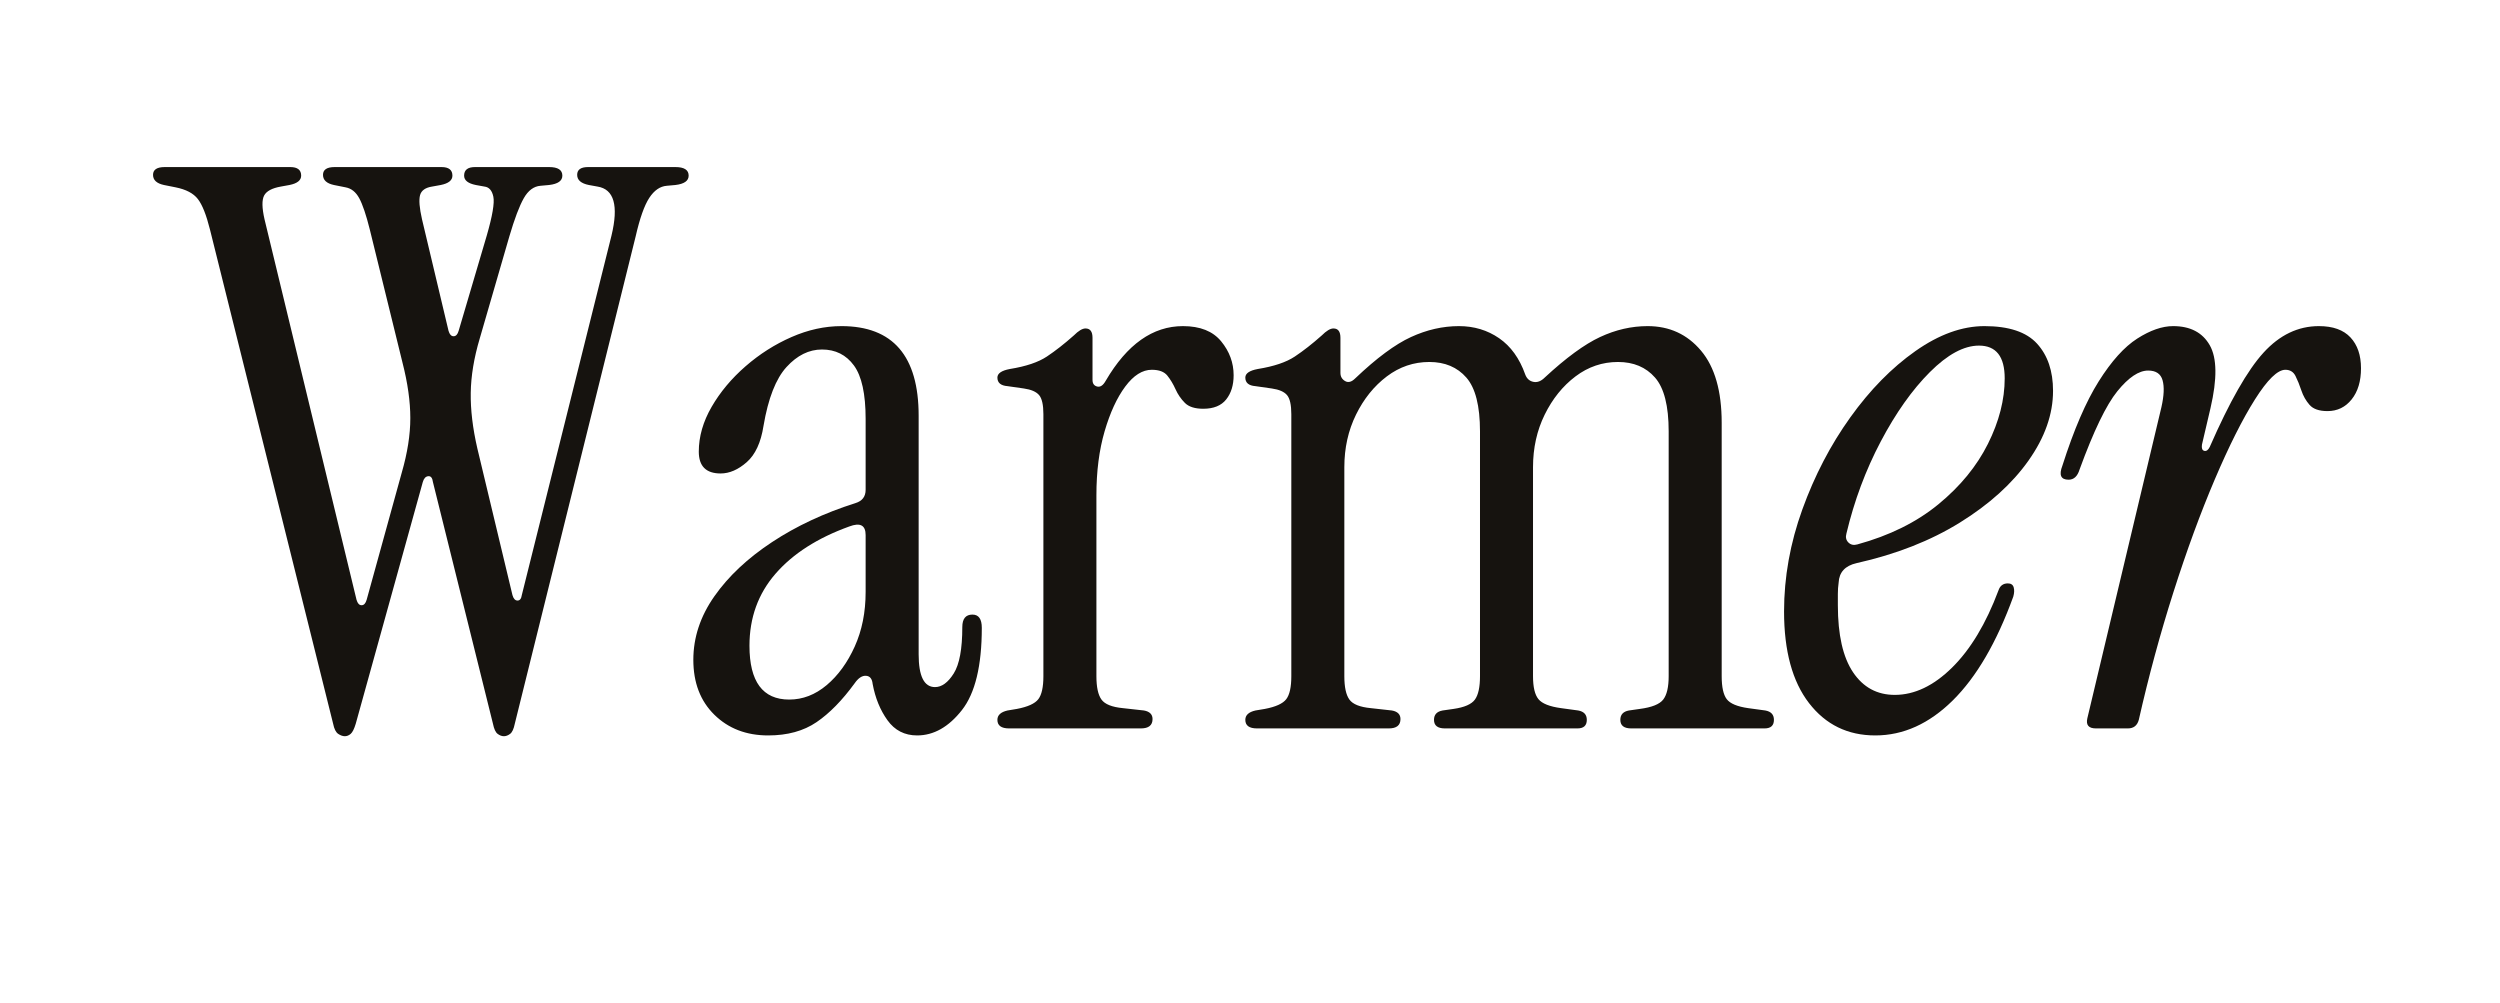
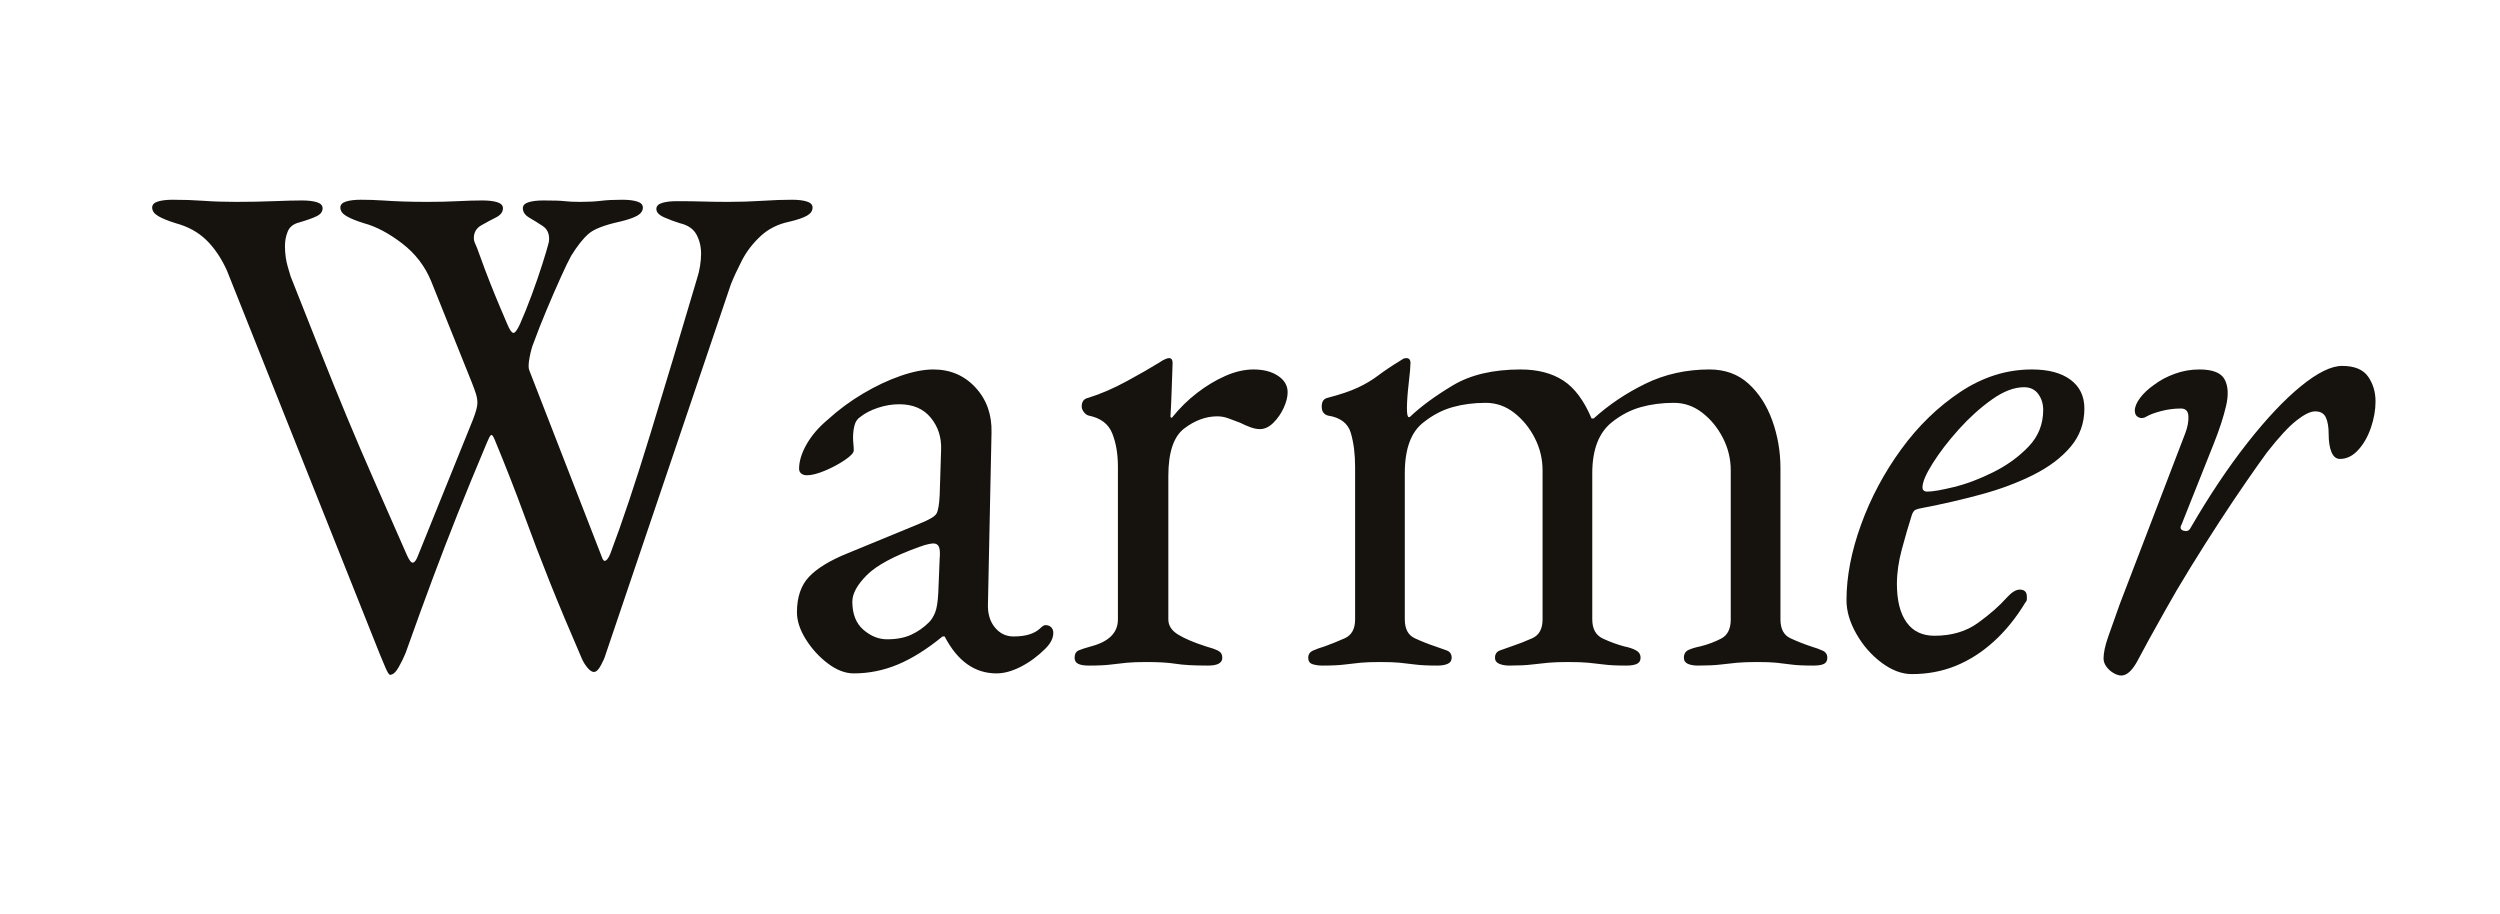
- <svg xmlns="http://www.w3.org/2000/svg" viewBox="0 0 448.92 180" width="448.92" height="180">
-   <path d="M90.48 132.2Q89.92 132.2 89.36 131.78Q88.8 131.36 88.52 129.96L77.74 86.56Q77.6 85.44 76.9 85.51Q76.2 85.58 75.92 86.56L63.88 129.96Q63.46 131.36 62.97 131.78Q62.48 132.2 61.92 132.2Q61.36 132.2 60.73 131.78Q60.1 131.36 59.82 129.96L37.7 41.2Q36.72 37.28 35.53 35.74Q34.34 34.2 31.54 33.64L29.44 33.22Q27.48 32.8 27.48 31.4Q27.48 30.0 29.58 30.0H52.12Q54.08 30.0 54.08 31.54Q54.08 32.8 51.98 33.22L50.44 33.5Q48.06 33.92 47.43 35.11Q46.8 36.3 47.5 39.38L64.02 107.7Q64.3 108.68 64.93 108.68Q65.56 108.68 65.84 107.7L72.14 84.88Q73.68 79.56 73.68 75.08Q73.68 70.6 72.28 65.14L66.4 41.2Q65.42 37.28 64.51 35.6Q63.6 33.92 62.06 33.64L59.96 33.22Q58.0 32.8 58.0 31.4Q58.0 30.0 60.1 30.0H79.28Q81.24 30.0 81.24 31.54Q81.24 32.8 79.14 33.22L77.6 33.5Q75.78 33.78 75.43 35.04Q75.08 36.3 75.78 39.38L80.54 59.4Q80.82 60.38 81.45 60.38Q82.08 60.38 82.36 59.4L87.4 42.32Q88.94 37.0 88.59 35.32Q88.24 33.64 86.98 33.5L85.44 33.22Q83.34 32.8 83.34 31.54Q83.34 30.0 85.3 30.0H98.6Q100.98 30.0 100.98 31.54Q100.98 32.94 98.6 33.22L97.06 33.36Q95.24 33.5 94.05 35.6Q92.86 37.7 91.46 42.46L86.14 60.8Q84.6 65.98 84.53 70.53Q84.46 75.08 85.72 80.54L92.02 106.86Q92.3 107.84 92.93 107.84Q93.56 107.84 93.7 106.86L109.8 42.32Q111.76 34.2 107.28 33.5L105.74 33.22Q103.64 32.8 103.64 31.4Q103.64 30.0 105.6 30.0H121.28Q123.66 30.0 123.66 31.54Q123.66 32.94 121.28 33.22L119.74 33.36Q117.92 33.5 116.59 35.53Q115.26 37.56 114.14 42.46L92.44 129.96Q92.16 131.36 91.6 131.78Q91.04 132.2 90.48 132.2Z M137.94 132.06Q132.06 132.06 128.28 128.35Q124.5 124.64 124.5 118.48Q124.5 112.46 128.28 107.07Q132.06 101.68 138.64 97.34Q145.22 93.0 153.62 90.34Q155.44 89.78 155.44 87.96V75.22Q155.44 68.5 153.34 65.63Q151.24 62.76 147.6 62.76Q144.1 62.76 141.23 65.91Q138.36 69.06 137.1 76.48Q136.4 80.96 134.09 82.99Q131.78 85.02 129.4 85.02Q125.48 85.02 125.48 81.1Q125.48 77.04 127.79 73.05Q130.1 69.06 133.88 65.77Q137.66 62.48 142.14 60.52Q146.62 58.56 151.1 58.56Q164.96 58.56 164.96 74.66V117.5Q164.96 123.38 167.9 123.38Q169.72 123.38 171.26 120.93Q172.8 118.48 172.8 112.6Q172.8 110.36 174.62 110.36Q176.3 110.36 176.3 112.74Q176.3 122.96 172.73 127.51Q169.16 132.06 164.68 132.06Q161.32 132.06 159.36 129.33Q157.4 126.6 156.7 122.82Q156.56 121.42 155.51 121.35Q154.46 121.28 153.48 122.68Q150.12 127.3 146.62 129.68Q143.12 132.06 137.94 132.06ZM141.72 125.62Q145.36 125.62 148.44 123.03Q151.52 120.44 153.48 116.1Q155.44 111.76 155.44 106.3V96.08Q155.44 93.42 152.5 94.54Q143.96 97.62 139.27 103.01Q134.58 108.4 134.58 115.96Q134.58 125.62 141.72 125.62Z M198.56 68.36Q204.3 58.56 212.42 58.56Q217.04 58.56 219.28 61.29Q221.52 64.02 221.52 67.38Q221.52 70.04 220.19 71.72Q218.86 73.4 216.06 73.4Q213.82 73.4 212.77 72.35Q211.72 71.3 211.09 69.9Q210.46 68.5 209.62 67.45Q208.78 66.4 206.82 66.4Q204.3 66.4 202.06 69.41Q199.82 72.42 198.35 77.46Q196.88 82.5 196.88 88.94V121.42Q196.88 124.36 197.79 125.62Q198.7 126.88 201.64 127.16L205.42 127.58Q206.96 127.86 206.96 129.12Q206.96 130.8 204.86 130.8H181.2Q179.1 130.8 179.1 129.26Q179.1 128.0 180.92 127.58L182.6 127.3Q185.54 126.74 186.45 125.55Q187.36 124.36 187.36 121.42V74.38Q187.36 71.86 186.59 70.95Q185.82 70.04 183.86 69.76L180.92 69.34Q179.1 69.2 179.1 67.8Q179.1 66.68 181.34 66.26Q185.68 65.56 187.99 64.02Q190.3 62.48 192.82 60.24Q194.08 58.98 194.92 58.98Q196.18 58.98 196.18 60.66V68.22Q196.18 69.2 197.02 69.41Q197.86 69.62 198.56 68.36Z M225.72 130.8Q223.62 130.8 223.62 129.26Q223.62 128.0 225.44 127.58L227.12 127.3Q230.06 126.74 230.97 125.55Q231.88 124.36 231.88 121.42V74.38Q231.88 71.86 231.11 70.95Q230.34 70.04 228.38 69.76L225.44 69.34Q223.62 69.2 223.62 67.8Q223.62 66.68 225.86 66.26Q230.2 65.56 232.51 64.02Q234.82 62.48 237.34 60.24Q238.6 58.98 239.44 58.98Q240.7 58.98 240.7 60.66V66.96Q240.7 67.94 241.54 68.43Q242.38 68.92 243.36 67.94Q249.1 62.48 253.37 60.52Q257.64 58.56 261.98 58.56Q266.04 58.56 269.19 60.73Q272.34 62.9 273.88 67.24Q274.3 68.36 275.35 68.57Q276.4 68.78 277.38 67.8Q283.12 62.48 287.32 60.52Q291.52 58.56 295.86 58.56Q301.74 58.56 305.45 62.97Q309.16 67.38 309.16 75.92V121.42Q309.16 124.36 310.07 125.55Q310.98 126.74 313.92 127.16L317 127.58Q318.54 127.86 318.54 129.26Q318.54 130.8 316.86 130.8H292.92Q290.96 130.8 290.96 129.26Q290.96 127.86 292.5 127.58L294.46 127.3Q297.68 126.88 298.66 125.62Q299.64 124.36 299.64 121.42V77.46Q299.64 70.6 297.19 67.8Q294.74 65.0 290.54 65.0Q286.34 65.0 282.91 67.59Q279.48 70.18 277.38 74.45Q275.28 78.72 275.28 83.9V121.42Q275.28 124.36 276.26 125.55Q277.24 126.74 280.32 127.16L283.4 127.58Q284.94 127.86 284.94 129.26Q284.94 130.8 283.26 130.8H259.46Q257.5 130.8 257.5 129.26Q257.5 127.86 259.04 127.58L261 127.3Q263.94 126.88 264.85 125.62Q265.76 124.36 265.76 121.42V77.46Q265.76 70.6 263.31 67.8Q260.86 65.0 256.66 65.0Q252.46 65.0 249.03 67.59Q245.6 70.18 243.5 74.45Q241.4 78.72 241.4 83.9V121.42Q241.4 124.36 242.31 125.62Q243.22 126.88 246.16 127.16L249.94 127.58Q251.48 127.86 251.48 129.12Q251.48 130.8 249.38 130.8Z" fill="#16130f" />
-   <path d="M336.74 132.06Q329.32 132.06 324.84 126.25Q320.36 120.44 320.36 109.8Q320.36 100.56 323.65 91.46Q326.94 82.36 332.26 74.94Q337.58 67.52 343.95 63.04Q350.32 58.56 356.34 58.56Q362.92 58.56 365.79 61.71Q368.66 64.86 368.66 70.18Q368.66 76.48 364.25 82.71Q359.84 88.94 351.93 93.84Q344.02 98.74 333.38 101.12Q330.3 101.82 330.16 104.62Q330.02 105.6 330.02 106.65Q330.02 107.7 330.02 108.68Q330.02 116.66 332.75 120.72Q335.48 124.78 340.24 124.78Q345.56 124.78 350.53 119.88Q355.5 114.98 358.86 106.02Q359.28 104.76 360.54 104.76Q361.38 104.76 361.59 105.46Q361.8 106.16 361.52 107.14Q357.04 119.46 350.67 125.76Q344.3 132.06 336.74 132.06ZM331.56 95.8Q331.28 96.78 331.91 97.41Q332.54 98.04 333.52 97.76Q342.2 95.38 348.08 90.55Q353.96 85.72 356.97 79.7Q359.98 73.68 359.98 67.94Q359.98 62.06 355.36 62.06Q351.3 62.06 346.54 66.82Q341.78 71.58 337.72 79.28Q333.66 86.98 331.56 95.8Z M376.36 130.8Q374.4 130.8 374.82 128.98L388.12 73.12Q388.82 70.04 388.33 68.29Q387.84 66.54 385.74 66.54Q383.22 66.54 380.21 70.25Q377.2 73.96 373.42 84.32Q372.86 86.14 371.46 86.14Q369.36 86.14 370.34 83.62Q373.42 73.96 376.85 68.5Q380.28 63.04 383.78 60.8Q387.28 58.56 390.22 58.56Q394.84 58.56 396.8 61.99Q398.76 65.42 396.94 73.26L395.4 79.84Q395.26 80.82 395.82 80.96Q396.38 81.1 396.8 80.26Q402.12 68.08 406.46 63.32Q410.8 58.56 416.4 58.56Q420.18 58.56 422.07 60.59Q423.96 62.62 423.96 66.12Q423.96 69.62 422.28 71.72Q420.6 73.82 417.94 73.82Q415.7 73.82 414.72 72.7Q413.74 71.58 413.25 70.11Q412.76 68.64 412.2 67.52Q411.64 66.4 410.38 66.4Q408.28 66.4 404.92 71.72Q401.56 77.04 397.71 86.07Q393.86 95.1 390.29 106.3Q386.72 117.5 384.06 129.26Q383.64 130.8 382.1 130.8Z" fill="#16130f" />
+ <svg xmlns="http://www.w3.org/2000/svg" viewBox="0 0 492.88 180" width="492.88" height="180">
+   <path d="M76.9 133.04Q76.62 133.04 76.06 131.78Q75.5 130.52 74.94 129.12L44.7 53.24Q43.02 49.6 40.64 47.29Q38.26 44.98 34.62 44.0Q32.38 43.3 31.19 42.6Q30.0 41.9 30.0 40.92Q30.0 40.08 31.12 39.73Q32.24 39.38 34.06 39.38Q37.28 39.38 40.15 39.59Q43.02 39.8 46.52 39.8Q50.44 39.8 53.94 39.66Q57.44 39.52 59.54 39.52Q61.36 39.52 62.48 39.87Q63.6 40.22 63.6 41.06Q63.6 42.04 62.48 42.6Q61.36 43.16 58.98 43.86Q57.3 44.28 56.74 45.61Q56.18 46.94 56.18 48.48Q56.18 50.72 56.74 52.61Q57.3 54.5 57.3 54.5Q60.52 62.62 63.18 69.34Q65.84 76.06 68.43 82.29Q71.02 88.52 73.89 95.03Q76.76 101.54 80.26 109.52Q80.96 111.06 81.45 110.92Q81.94 110.78 82.36 109.66L93.28 82.64Q93.7 81.52 93.91 80.75Q94.12 79.98 94.12 79.42Q94.12 78.58 93.84 77.67Q93.56 76.76 93.0 75.36L85.02 55.48Q83.2 51.0 79.28 47.99Q75.36 44.98 71.72 44.0Q69.48 43.3 68.29 42.6Q67.1 41.9 67.1 40.92Q67.1 40.08 68.22 39.73Q69.34 39.38 71.16 39.38Q73.4 39.38 75.43 39.52Q77.46 39.66 79.63 39.73Q81.8 39.8 84.32 39.8Q87.54 39.8 90.27 39.66Q93.0 39.52 95.1 39.52Q96.92 39.52 98.04 39.87Q99.16 40.22 99.16 41.06Q99.16 42.18 97.76 42.88Q96.36 43.58 94.89 44.42Q93.42 45.26 93.42 46.94Q93.42 47.22 93.49 47.5Q93.56 47.78 93.7 48.06Q93.98 48.62 94.75 50.79Q95.52 52.96 96.57 55.62Q97.62 58.28 98.6 60.59Q99.58 62.9 100.0 63.88Q100.7 65.56 101.19 65.63Q101.68 65.7 102.52 63.88Q103.64 61.36 104.83 58.14Q106.02 54.92 106.93 52.05Q107.84 49.18 108.12 48.06Q108.26 47.64 108.26 47.08Q108.26 45.4 107.0 44.56Q105.74 43.72 104.41 42.95Q103.08 42.18 103.08 41.06Q103.08 40.22 104.2 39.87Q105.32 39.52 107.14 39.52Q110.22 39.52 111.34 39.66Q112.46 39.8 114.42 39.8Q116.8 39.8 118.48 39.59Q120.16 39.38 122.68 39.38Q124.5 39.38 125.62 39.73Q126.74 40.08 126.74 40.92Q126.74 41.9 125.62 42.53Q124.5 43.16 122.12 43.72Q117.64 44.7 116.03 46.1Q114.42 47.5 112.6 50.44Q111.9 51.7 110.57 54.64Q109.24 57.58 107.77 61.08Q106.3 64.58 105.18 67.66Q104.76 68.64 104.41 70.46Q104.06 72.28 104.34 72.98L118.76 110.08Q119.04 110.78 119.46 110.5Q119.88 110.22 120.3 109.24Q123.8 100.0 128.21 85.58Q132.62 71.16 137.38 55.06Q137.8 53.8 138.01 52.47Q138.22 51.14 138.22 50.02Q138.22 47.92 137.31 46.24Q136.4 44.56 134.02 44.0Q132.62 43.58 131.01 42.88Q129.4 42.18 129.4 41.2Q129.4 40.36 130.52 40.01Q131.64 39.66 133.46 39.66Q136.26 39.66 138.57 39.73Q140.88 39.8 143.54 39.8Q147.04 39.8 150.26 39.59Q153.48 39.38 156.14 39.38Q157.96 39.38 159.08 39.73Q160.2 40.08 160.2 40.92Q160.2 41.9 159.08 42.53Q157.96 43.16 155.58 43.72Q152.22 44.42 149.91 46.59Q147.6 48.76 146.27 51.35Q144.94 53.94 144.1 56.04L119.32 129.26Q119.18 129.82 118.48 131.15Q117.78 132.48 117.08 132.48Q116.52 132.48 115.82 131.64Q115.12 130.8 114.7 129.82Q111.06 121.42 108.4 114.77Q105.74 108.12 103.29 101.4Q100.84 94.68 97.48 86.56Q97.06 85.58 96.78 85.79Q96.5 86.0 95.94 87.4Q92.58 95.38 90.13 101.54Q87.68 107.7 85.3 114.07Q82.92 120.44 79.98 128.7Q79.42 130.1 78.58 131.57Q77.74 133.04 76.9 133.04Z M168.32 132.76Q165.8 132.76 163.21 130.8Q160.62 128.84 158.87 126.04Q157.12 123.24 157.12 120.72Q157.12 116.24 159.5 113.72Q161.88 111.2 167.06 109.1L181.34 103.22Q184.14 102.1 184.63 101.26Q185.12 100.42 185.26 97.62L185.54 88.66Q185.68 85.02 183.51 82.36Q181.34 79.7 177.28 79.7Q175.18 79.7 173.08 80.4Q170.98 81.1 169.58 82.22Q168.74 82.78 168.46 83.9Q168.18 85.02 168.18 86.28Q168.18 86.84 168.25 87.54Q168.32 88.24 168.32 88.8Q168.32 89.5 166.57 90.69Q164.82 91.88 162.65 92.79Q160.48 93.7 159.08 93.7Q158.38 93.7 157.96 93.35Q157.54 93.0 157.54 92.44Q157.54 90.2 159.01 87.61Q160.48 85.02 163.14 82.78Q166.36 79.84 170.14 77.6Q173.92 75.36 177.56 74.1Q181.2 72.84 184.0 72.84Q189.04 72.84 192.33 76.41Q195.62 79.98 195.48 85.3L194.78 118.9Q194.64 121.84 196.11 123.66Q197.58 125.48 199.82 125.48Q203.32 125.48 205.0 123.94Q205.7 123.24 206.12 123.24Q206.82 123.24 207.24 123.66Q207.66 124.08 207.66 124.78Q207.66 126.32 206.12 127.86Q203.88 130.1 201.29 131.43Q198.7 132.76 196.46 132.76Q190.02 132.76 186.24 125.48H185.82Q181.2 129.26 177.0 131.01Q172.8 132.76 168.32 132.76ZM174.9 126.04Q177.7 126.04 179.66 125.13Q181.62 124.22 183.16 122.68Q183.86 121.98 184.35 120.79Q184.84 119.6 184.98 116.94L185.26 110.08Q185.4 108.54 185.12 107.84Q184.84 107.14 184.0 107.14Q183.72 107.14 183.02 107.28Q182.32 107.42 181.2 107.84Q173.78 110.5 170.91 113.37Q168.04 116.24 168.04 118.62Q168.04 122.26 170.21 124.15Q172.38 126.04 174.9 126.04Z M214.66 131.22Q213.26 131.22 212.56 130.87Q211.86 130.52 211.86 129.68Q211.86 128.56 212.7 128.21Q213.54 127.86 215.08 127.44Q217.74 126.74 219.07 125.41Q220.4 124.08 220.4 122.12V92.02Q220.4 88.24 219.28 85.44Q218.16 82.64 214.66 81.94Q214.1 81.8 213.68 81.24Q213.26 80.68 213.26 80.12Q213.26 78.72 214.52 78.44Q218.16 77.32 222.15 75.15Q226.14 72.98 228.38 71.58Q229.22 71.02 229.71 70.81Q230.2 70.6 230.48 70.6Q231.18 70.6 231.18 71.58Q231.18 72.0 231.11 73.68Q231.04 75.36 230.97 77.6Q230.9 79.84 230.76 82.08Q230.76 82.36 231.04 82.36Q233.28 79.56 236.01 77.46Q238.74 75.36 241.61 74.1Q244.48 72.84 247.14 72.84Q250.08 72.84 251.97 74.1Q253.86 75.36 253.86 77.32Q253.86 78.72 253.09 80.4Q252.32 82.08 251.06 83.34Q249.8 84.6 248.4 84.6Q247.56 84.6 246.58 84.25Q245.6 83.9 244.48 83.34Q243.36 82.92 242.24 82.5Q241.12 82.08 240.0 82.08Q236.64 82.08 233.49 84.46Q230.34 86.84 230.34 93.84V122.12Q230.34 123.94 232.3 125.13Q234.26 126.32 237.76 127.44Q239.3 127.86 240.14 128.28Q240.98 128.7 240.98 129.68Q240.98 131.22 238.18 131.22Q233.98 131.22 231.81 130.87Q229.64 130.52 226.0 130.52Q223.62 130.52 222.15 130.66Q220.68 130.8 219.07 131.01Q217.46 131.22 214.66 131.22Z M260.72 131.22Q259.6 131.22 258.76 130.94Q257.92 130.66 257.92 129.68Q257.92 128.7 258.83 128.28Q259.74 127.86 261.14 127.44Q263.1 126.74 265.13 125.83Q267.16 124.92 267.16 122.12V92.02Q267.16 88.24 266.32 85.37Q265.48 82.5 261.84 81.94Q261.28 81.8 260.93 81.38Q260.58 80.96 260.58 80.12Q260.58 78.72 261.7 78.44Q265.48 77.46 267.72 76.41Q269.96 75.36 271.71 74.03Q273.46 72.7 275.98 71.16Q276.26 71.02 276.54 70.81Q276.82 70.6 277.24 70.6Q278.08 70.6 278.08 71.58Q278.08 72.56 277.73 75.57Q277.38 78.58 277.38 80.54Q277.38 81.94 277.66 82.22H277.94Q281.16 79.14 286.41 75.99Q291.66 72.84 299.78 72.84Q304.82 72.84 308.18 75.01Q311.54 77.18 313.78 82.5H314.2Q318.68 78.44 324.42 75.64Q330.16 72.84 337.02 72.84Q341.64 72.84 344.72 75.64Q347.8 78.44 349.41 82.92Q351.02 87.4 351.02 92.3V122.12Q351.02 124.92 352.98 125.83Q354.94 126.74 357.04 127.44Q358.44 127.86 359.35 128.28Q360.26 128.7 360.26 129.68Q360.26 130.52 359.63 130.87Q359.0 131.22 357.46 131.22Q354.66 131.22 353.12 131.01Q351.58 130.8 350.25 130.66Q348.92 130.52 346.4 130.52Q344.02 130.52 342.48 130.66Q340.94 130.8 339.26 131.01Q337.58 131.22 334.78 131.22Q333.52 131.22 332.75 130.87Q331.98 130.52 331.98 129.68Q331.98 128.56 332.89 128.14Q333.8 127.72 335.2 127.44Q337.44 126.88 339.33 125.9Q341.22 124.92 341.22 122.12V92.72Q341.22 89.36 339.68 86.35Q338.14 83.34 335.62 81.38Q333.1 79.42 330.02 79.42Q326.52 79.42 323.51 80.26Q320.5 81.1 317.84 83.2Q313.92 86.28 313.92 93.28V122.12Q313.92 124.92 316.02 125.9Q318.12 126.88 320.22 127.44Q321.62 127.72 322.53 128.21Q323.44 128.7 323.44 129.68Q323.44 130.52 322.74 130.87Q322.04 131.22 320.64 131.22Q317.84 131.22 316.23 131.01Q314.62 130.8 313.15 130.66Q311.68 130.52 309.16 130.52Q306.78 130.52 305.24 130.66Q303.7 130.8 302.02 131.01Q300.34 131.22 297.54 131.22Q296.42 131.22 295.58 130.87Q294.74 130.52 294.74 129.68Q294.74 128.56 295.79 128.21Q296.84 127.86 297.96 127.44Q300.06 126.74 302.09 125.83Q304.12 124.92 304.12 122.12V92.72Q304.12 89.36 302.58 86.35Q301.04 83.34 298.52 81.38Q296.0 79.42 292.92 79.42Q289.42 79.42 286.41 80.26Q283.4 81.1 280.74 83.2Q276.96 86.0 276.96 93.28V122.12Q276.96 124.92 278.92 125.83Q280.88 126.74 282.98 127.44Q284.1 127.86 285.15 128.21Q286.2 128.56 286.2 129.68Q286.2 130.52 285.43 130.87Q284.66 131.22 283.4 131.22Q280.6 131.22 278.99 131.01Q277.38 130.8 275.98 130.66Q274.58 130.52 272.06 130.52Q269.68 130.52 268.21 130.66Q266.74 130.8 265.13 131.01Q263.52 131.22 260.72 131.22Z" fill="#16130f" />
+   <path d="M376.92 132.9Q373.98 132.9 370.97 130.66Q367.96 128.42 366.0 124.99Q364.04 121.56 364.04 118.34Q364.04 111.34 366.91 103.43Q369.78 95.52 374.82 88.59Q379.86 81.66 386.51 77.25Q393.16 72.84 400.58 72.84Q405.48 72.84 408.21 74.87Q410.94 76.9 410.94 80.54Q410.94 84.88 408.21 88.1Q405.48 91.32 400.86 93.63Q396.24 95.94 390.57 97.48Q384.9 99.02 379.02 100.14Q378.18 100.28 377.69 100.49Q377.2 100.7 376.92 101.54Q375.94 104.62 374.96 108.26Q373.98 111.9 373.98 115.12Q373.98 120.02 375.87 122.68Q377.76 125.34 381.4 125.34Q386.44 125.34 389.94 122.82Q393.44 120.3 395.68 117.78Q397.08 116.24 398.2 116.24Q399.6 116.24 399.6 117.64Q399.6 117.78 399.6 118.13Q399.6 118.48 399.32 118.76Q396.52 123.38 393.02 126.53Q389.52 129.68 385.53 131.29Q381.54 132.9 376.92 132.9ZM380 96.92Q381.54 96.92 385.25 96.01Q388.96 95.1 393.02 93.07Q397.08 91.04 399.95 88.03Q402.82 85.02 402.82 80.82Q402.82 79.0 401.84 77.67Q400.86 76.34 399.04 76.34Q396.1 76.34 392.67 78.79Q389.24 81.24 386.16 84.67Q383.08 88.1 381.05 91.32Q379.02 94.54 379.02 96.08Q379.02 96.92 380 96.92Z M418.22 133.18Q417.52 133.18 416.68 132.69Q415.84 132.2 415.28 131.43Q414.72 130.66 414.72 129.82Q414.72 128.14 415.63 125.55Q416.54 122.96 417.94 119.04L430.82 85.44Q431.52 83.62 431.45 82.08Q431.38 80.54 429.98 80.54Q428.02 80.54 426.13 81.03Q424.24 81.52 423.26 82.08Q422.42 82.64 421.65 82.29Q420.88 81.94 420.88 80.96Q420.88 79.84 421.93 78.44Q422.98 77.04 424.8 75.78Q426.48 74.52 428.79 73.68Q431.1 72.84 433.62 72.84Q437.54 72.84 438.59 74.8Q439.64 76.76 438.87 80.05Q438.1 83.34 436.42 87.54L430.12 103.36Q429.56 104.34 430.47 104.62Q431.38 104.9 431.8 104.2Q437.4 94.54 443.07 87.33Q448.74 80.12 453.64 76.13Q458.54 72.14 461.76 72.14Q465.4 72.14 466.87 74.24Q468.34 76.34 468.34 79.14Q468.34 81.66 467.43 84.32Q466.52 86.98 464.91 88.73Q463.3 90.48 461.34 90.48Q460.22 90.48 459.66 89.15Q459.1 87.82 459.1 85.58Q459.1 83.48 458.54 82.29Q457.98 81.1 456.44 81.1Q455.04 81.1 452.73 82.92Q450.42 84.74 446.92 89.22Q445.38 91.32 442.86 94.96Q440.34 98.6 437.47 103.01Q434.6 107.42 431.8 111.97Q429 116.52 426.9 120.3Q423.12 127.02 421.51 130.1Q419.9 133.18 418.22 133.18Z" fill="#16130f" />
</svg>
